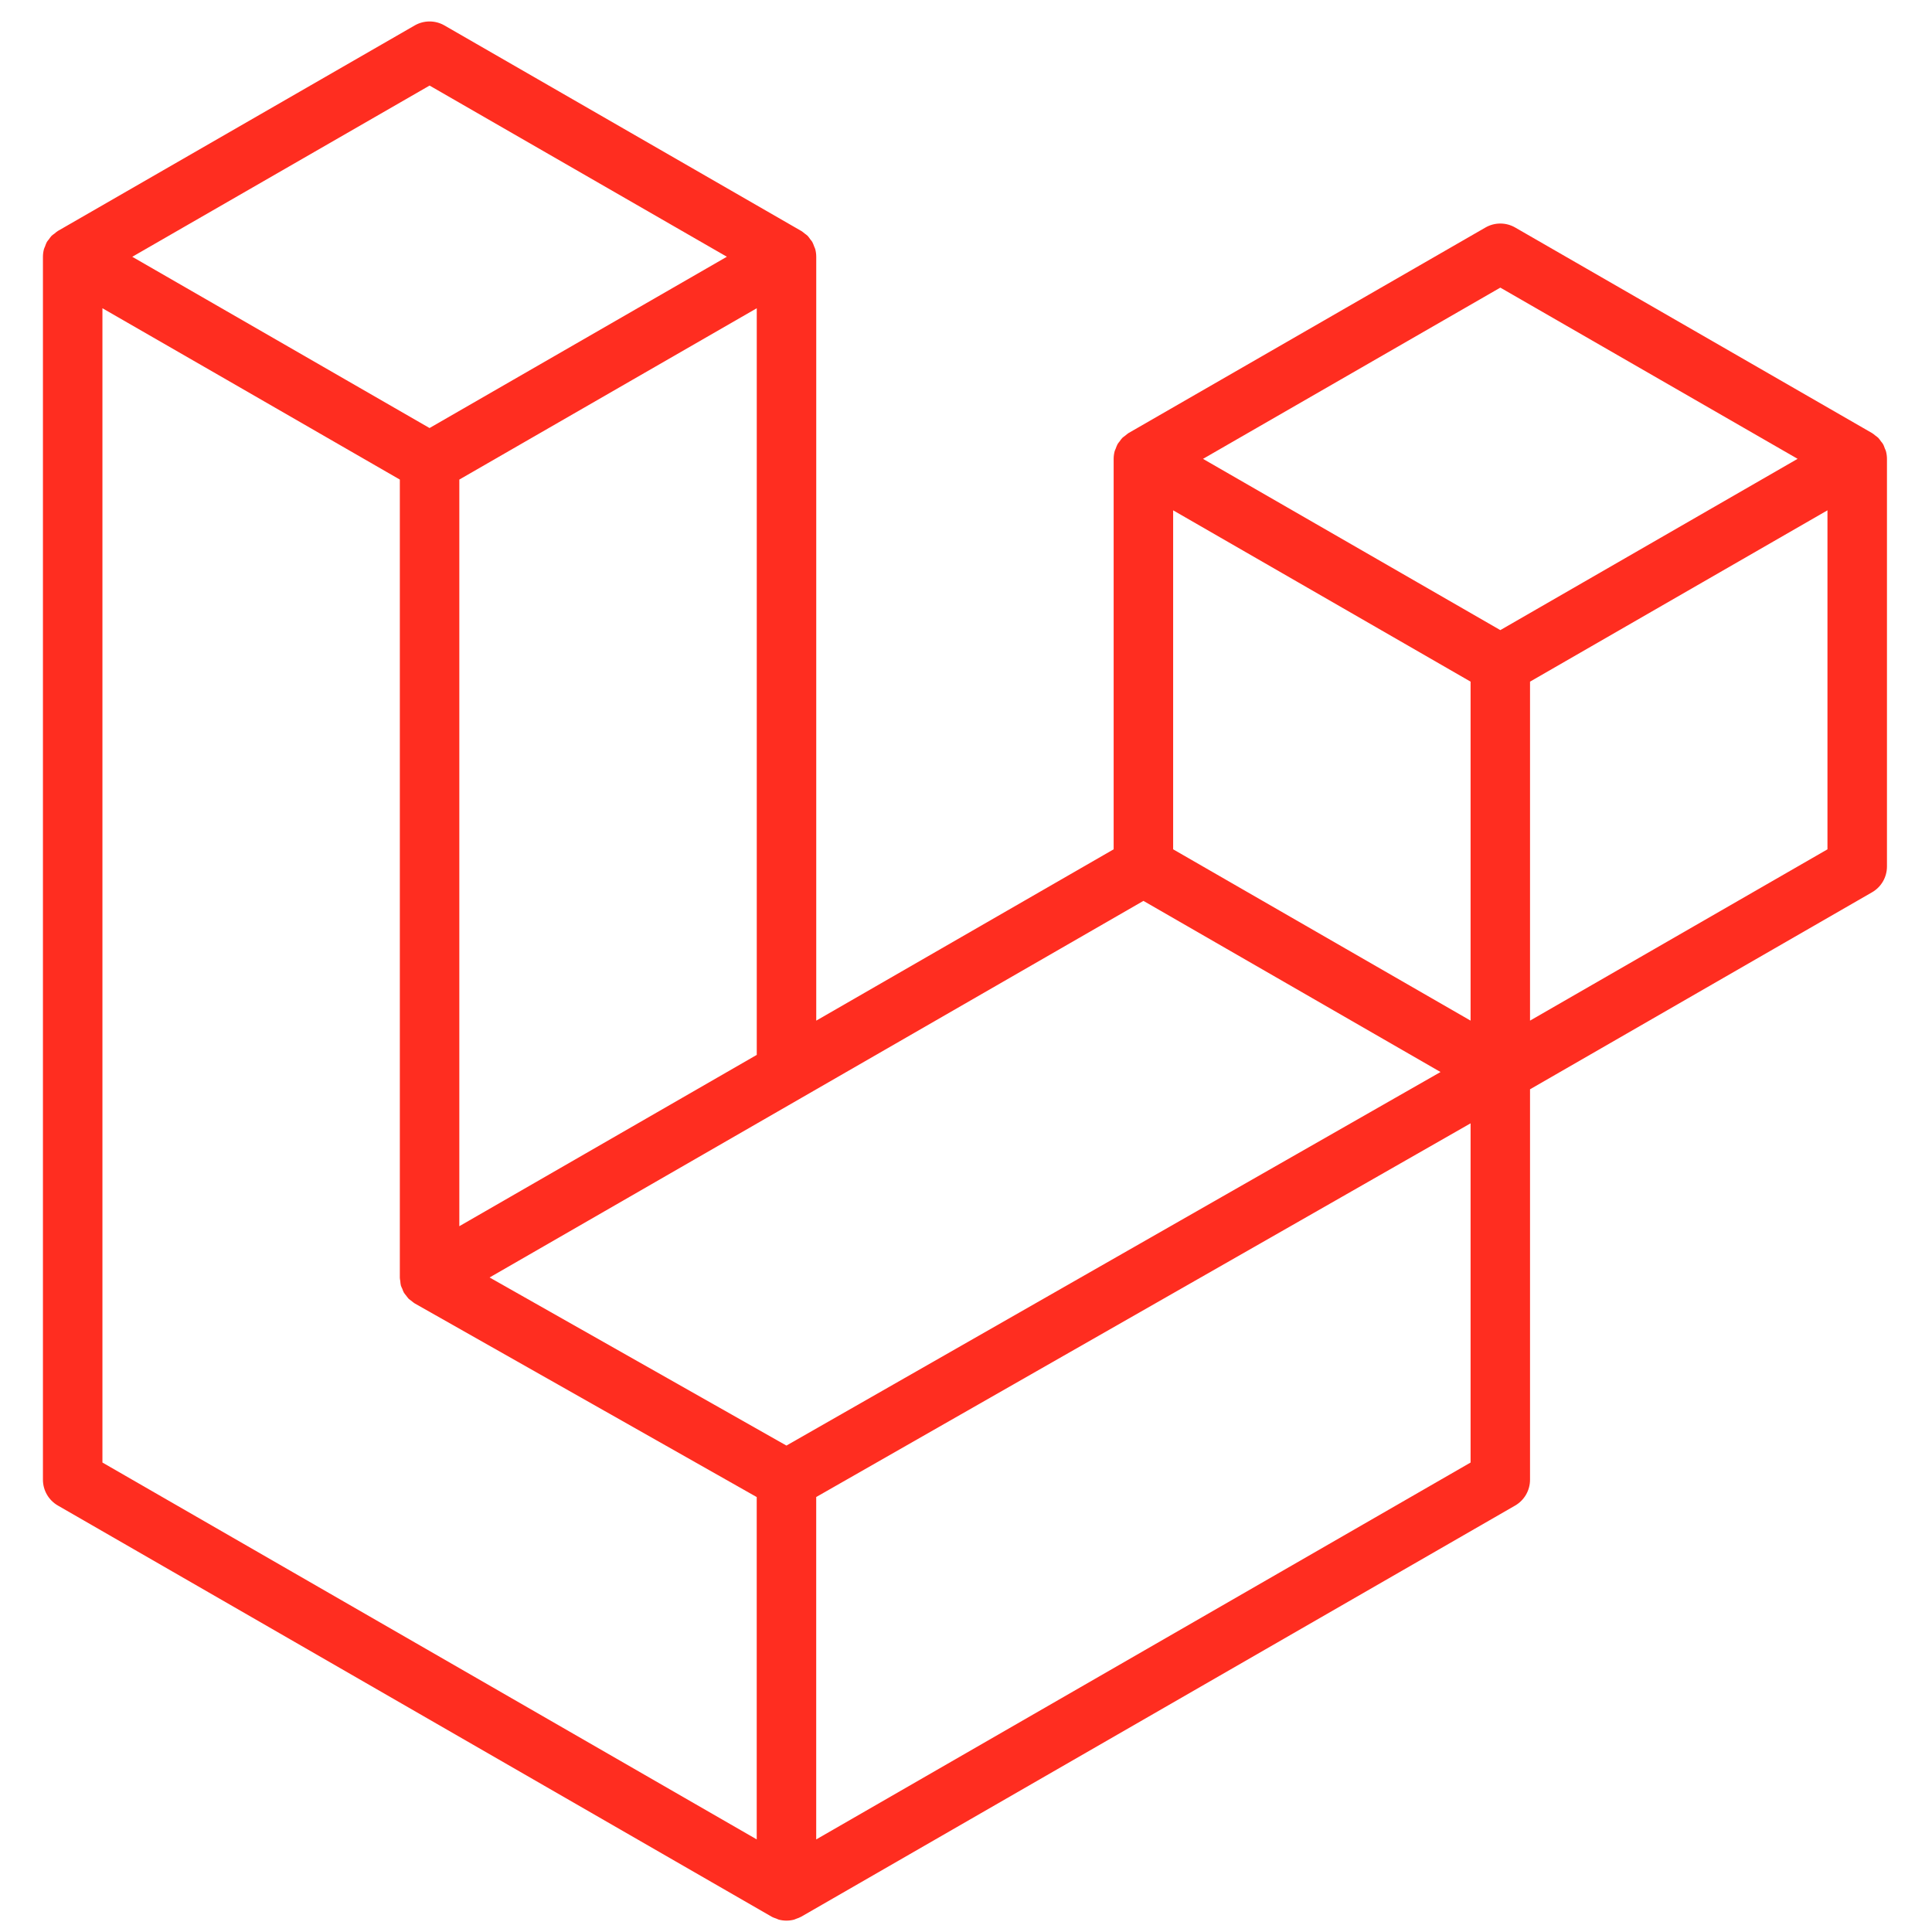
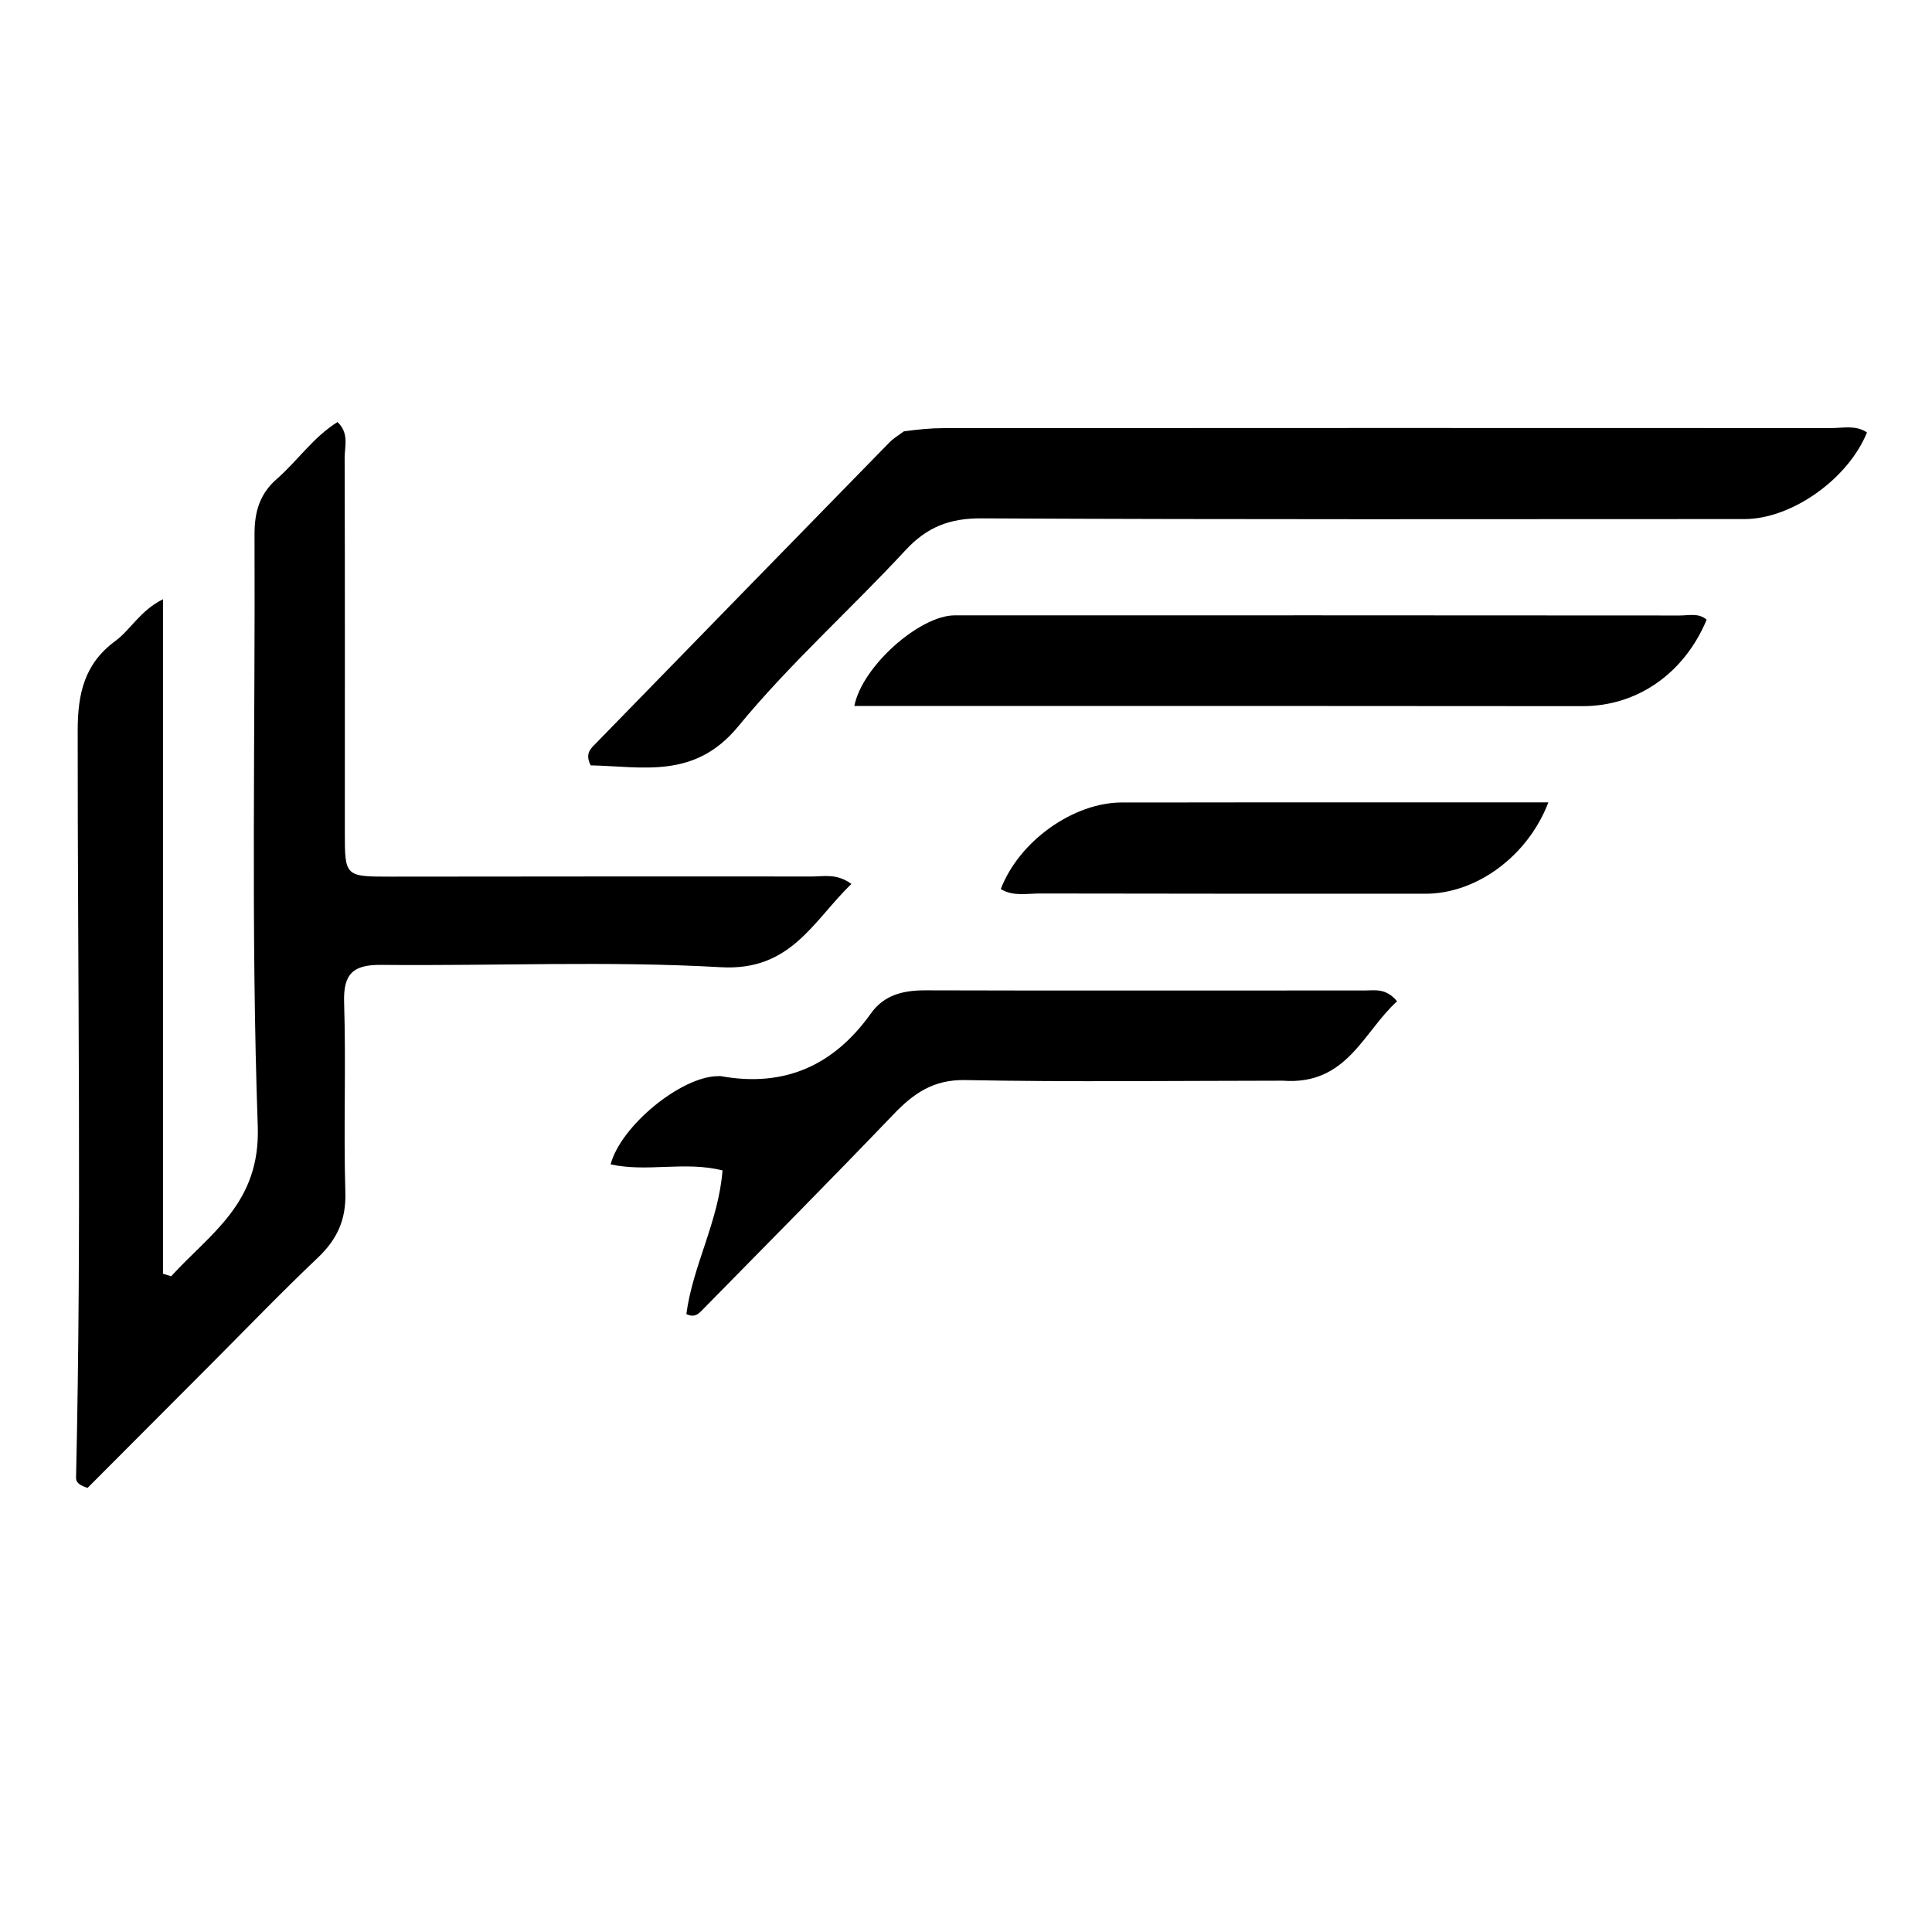
- <svg xmlns="http://www.w3.org/2000/svg" width="166" height="166" viewBox="0 0 166 166" fill="none">
-   <path fill-rule="evenodd" clip-rule="evenodd" d="M162.041 38.759C162.099 38.977 162.129 39.201 162.13 39.426V74.452C162.13 74.902 162.011 75.344 161.786 75.733C161.561 76.122 161.237 76.444 160.847 76.668L131.462 93.594V127.141C131.462 128.054 130.977 128.897 130.186 129.357L68.847 164.683C68.707 164.763 68.554 164.814 68.401 164.868C68.343 164.887 68.289 164.922 68.228 164.938C67.8 165.051 67.349 165.051 66.92 164.938C66.85 164.919 66.786 164.881 66.719 164.855C66.579 164.804 66.432 164.76 66.298 164.683L4.972 129.357C4.583 129.133 4.259 128.81 4.034 128.421C3.808 128.032 3.69 127.591 3.689 127.141L3.689 22.063C3.689 21.834 3.721 21.61 3.779 21.393C3.798 21.32 3.843 21.253 3.868 21.179C3.916 21.045 3.961 20.908 4.031 20.783C4.079 20.7 4.149 20.633 4.206 20.557C4.28 20.454 4.347 20.349 4.433 20.26C4.506 20.186 4.602 20.132 4.685 20.068C4.778 19.992 4.861 19.909 4.966 19.848L35.633 2.185C36.022 1.961 36.462 1.844 36.91 1.844C37.358 1.844 37.798 1.961 38.186 2.185L68.851 19.848H68.857C68.959 19.912 69.045 19.992 69.138 20.065C69.221 20.129 69.313 20.186 69.387 20.257C69.476 20.349 69.54 20.454 69.616 20.557C69.671 20.633 69.744 20.7 69.789 20.783C69.862 20.911 69.904 21.045 69.955 21.179C69.98 21.253 70.025 21.32 70.044 21.396C70.103 21.614 70.133 21.838 70.133 22.063V87.694L95.686 72.974V39.423C95.686 39.2 95.718 38.973 95.775 38.759C95.798 38.683 95.839 38.615 95.865 38.542C95.916 38.408 95.96 38.271 96.031 38.146C96.079 38.063 96.149 37.996 96.203 37.92C96.279 37.818 96.343 37.712 96.433 37.623C96.506 37.549 96.599 37.495 96.681 37.431C96.777 37.355 96.86 37.272 96.962 37.211L127.633 19.548C128.021 19.324 128.461 19.206 128.91 19.206C129.358 19.206 129.798 19.324 130.186 19.548L160.85 37.211C160.959 37.275 161.042 37.355 161.137 37.428C161.217 37.492 161.31 37.549 161.383 37.62C161.473 37.712 161.536 37.818 161.613 37.92C161.67 37.996 161.741 38.063 161.785 38.146C161.859 38.271 161.9 38.408 161.951 38.542C161.98 38.615 162.021 38.683 162.041 38.759ZM157.018 72.974V43.848L146.287 50.028L131.462 58.568V87.694L157.021 72.974H157.018ZM126.354 125.663V96.518L111.771 104.85L70.13 128.626V158.046L126.354 125.663ZM8.801 26.485V125.663L65.018 158.043V128.629L35.649 112L35.64 111.994L35.627 111.988C35.528 111.93 35.445 111.847 35.353 111.777C35.273 111.713 35.18 111.662 35.11 111.592L35.104 111.582C35.021 111.502 34.963 111.403 34.893 111.314C34.829 111.228 34.753 111.154 34.702 111.065L34.699 111.055C34.641 110.96 34.606 110.845 34.565 110.736C34.523 110.64 34.469 110.551 34.443 110.449C34.411 110.328 34.405 110.197 34.392 110.072C34.379 109.976 34.354 109.881 34.354 109.785V109.778V41.205L19.532 32.662L8.801 26.485ZM36.913 7.35L11.364 22.063L36.907 36.777L62.453 22.06L36.907 7.35H36.913ZM50.2 99.174L65.022 90.637V26.485L54.291 32.665L39.466 41.205V105.357L50.2 99.174ZM128.91 24.713L103.363 39.426L128.91 54.14L154.453 39.423L128.91 24.713ZM126.354 58.568L111.529 50.028L100.798 43.848V72.974L115.619 81.511L126.354 87.694V58.568ZM67.571 124.205L105.042 102.803L123.772 92.109L98.245 77.405L68.854 94.334L42.066 109.762L67.571 124.205Z" fill="#FF2D20" />
+ <svg xmlns="http://www.w3.org/2000/svg" viewBox="120 40 310 310">
+   <path fill="#000000" d="M153.37,259.37 C146.679,266.073 140.243,272.531 134.05,278.743 C132.662,278.288 132.186,277.828 132.203,277.088 C133.12,237.118 132.439,197.143 132.467,157.17 C132.471,151.259 133.563,146.479 138.516,142.841 C140.974,141.035 142.449,138.01 146.152,136.148 C146.152,172.705 146.152,208.541 146.152,244.376 C146.589,244.512 147.026,244.648 147.463,244.783 C153.784,237.847 161.795,233.09 161.359,220.702 C160.249,189.088 160.964,157.411 160.84,125.759 C160.826,122.185 161.648,119.267 164.387,116.877 C167.723,113.966 170.25,110.156 174.155,107.719 C176.063,109.525 175.295,111.638 175.301,113.493 C175.359,133.483 175.329,153.474 175.33,173.465 C175.33,180.66 175.337,180.667 182.787,180.662 C205.276,180.648 227.766,180.61 250.255,180.641 C252.164,180.643 254.222,180.098 256.609,181.827 C250.441,187.814 246.905,195.836 235.679,195.195 C217.579,194.161 199.377,195.004 181.221,194.821 C176.715,194.775 175.067,196.174 175.215,200.85 C175.536,211.002 175.113,221.177 175.415,231.33 C175.547,235.744 174.08,238.884 170.964,241.838 C165.044,247.452 159.389,253.346 153.37,259.37z" />
+   <path fill="#000000" d="M265.03,109.213 C267.377,108.896 269.366,108.698 271.356,108.697 C318.841,108.672 366.325,108.662 413.81,108.688 C415.727,108.689 417.77,108.169 419.567,109.385 C416.543,116.872 407.455,123.287 399.924,123.287 C359.104,123.291 318.284,123.382 277.465,123.174 C272.349,123.147 268.725,124.578 265.285,128.293 C256.459,137.822 246.681,146.535 238.462,156.542 C231.444,165.086 223.101,162.978 214.774,162.806 C213.801,160.862 214.84,160.065 215.613,159.271 C231.302,143.16 247.006,127.064 262.722,110.979 C263.299,110.389 264.02,109.939 265.03,109.213z" />
+   <path fill="#000000" d="M325.84,213.403 C308.539,213.413 291.713,213.631 274.898,213.303 C269.745,213.202 266.578,215.448 263.325,218.845 C253.192,229.432 242.856,239.826 232.595,250.29 C232.012,250.885 231.393,251.449 230.131,250.851 C231.144,243.101 235.307,235.985 235.931,227.798 C229.865,226.282 223.817,228.13 217.978,226.828 C219.627,220.614 229.335,212.706 235.19,212.676 C235.357,212.675 235.528,212.65 235.689,212.679 C245.886,214.514 253.796,210.961 259.75,202.601 C261.872,199.621 264.953,198.892 268.533,198.904 C292.024,198.981 315.516,198.911 339.007,198.927 C340.598,198.929 342.377,198.497 344.167,200.661 C338.708,205.615 336.112,214.174 325.84,213.403z" />
+   <path fill="#000000" d="M329,153.28 C304.734,153.28 280.968,153.28 257.082,153.28 C258.349,146.858 267.613,138.74 273.188,138.738 C311.981,138.725 350.774,138.731 389.567,138.759 C391.002,138.76 392.563,138.313 393.842,139.435 C390.245,148.059 382.702,153.312 373.954,153.306 C359.136,153.297 344.318,153.288 329,153.28z" />
+   <path fill="#000000" d="M324,168.742 C339.044,168.741 353.588,168.741 368.448,168.741 C365.092,177.495 356.795,183.406 348.745,183.405 C328.114,183.401 307.482,183.413 286.851,183.366 C284.761,183.361 282.559,183.865 280.581,182.657 C283.515,174.95 292.251,168.752 300.04,168.761 C307.86,168.769 315.68,168.75 324,168.742z" />
</svg>
